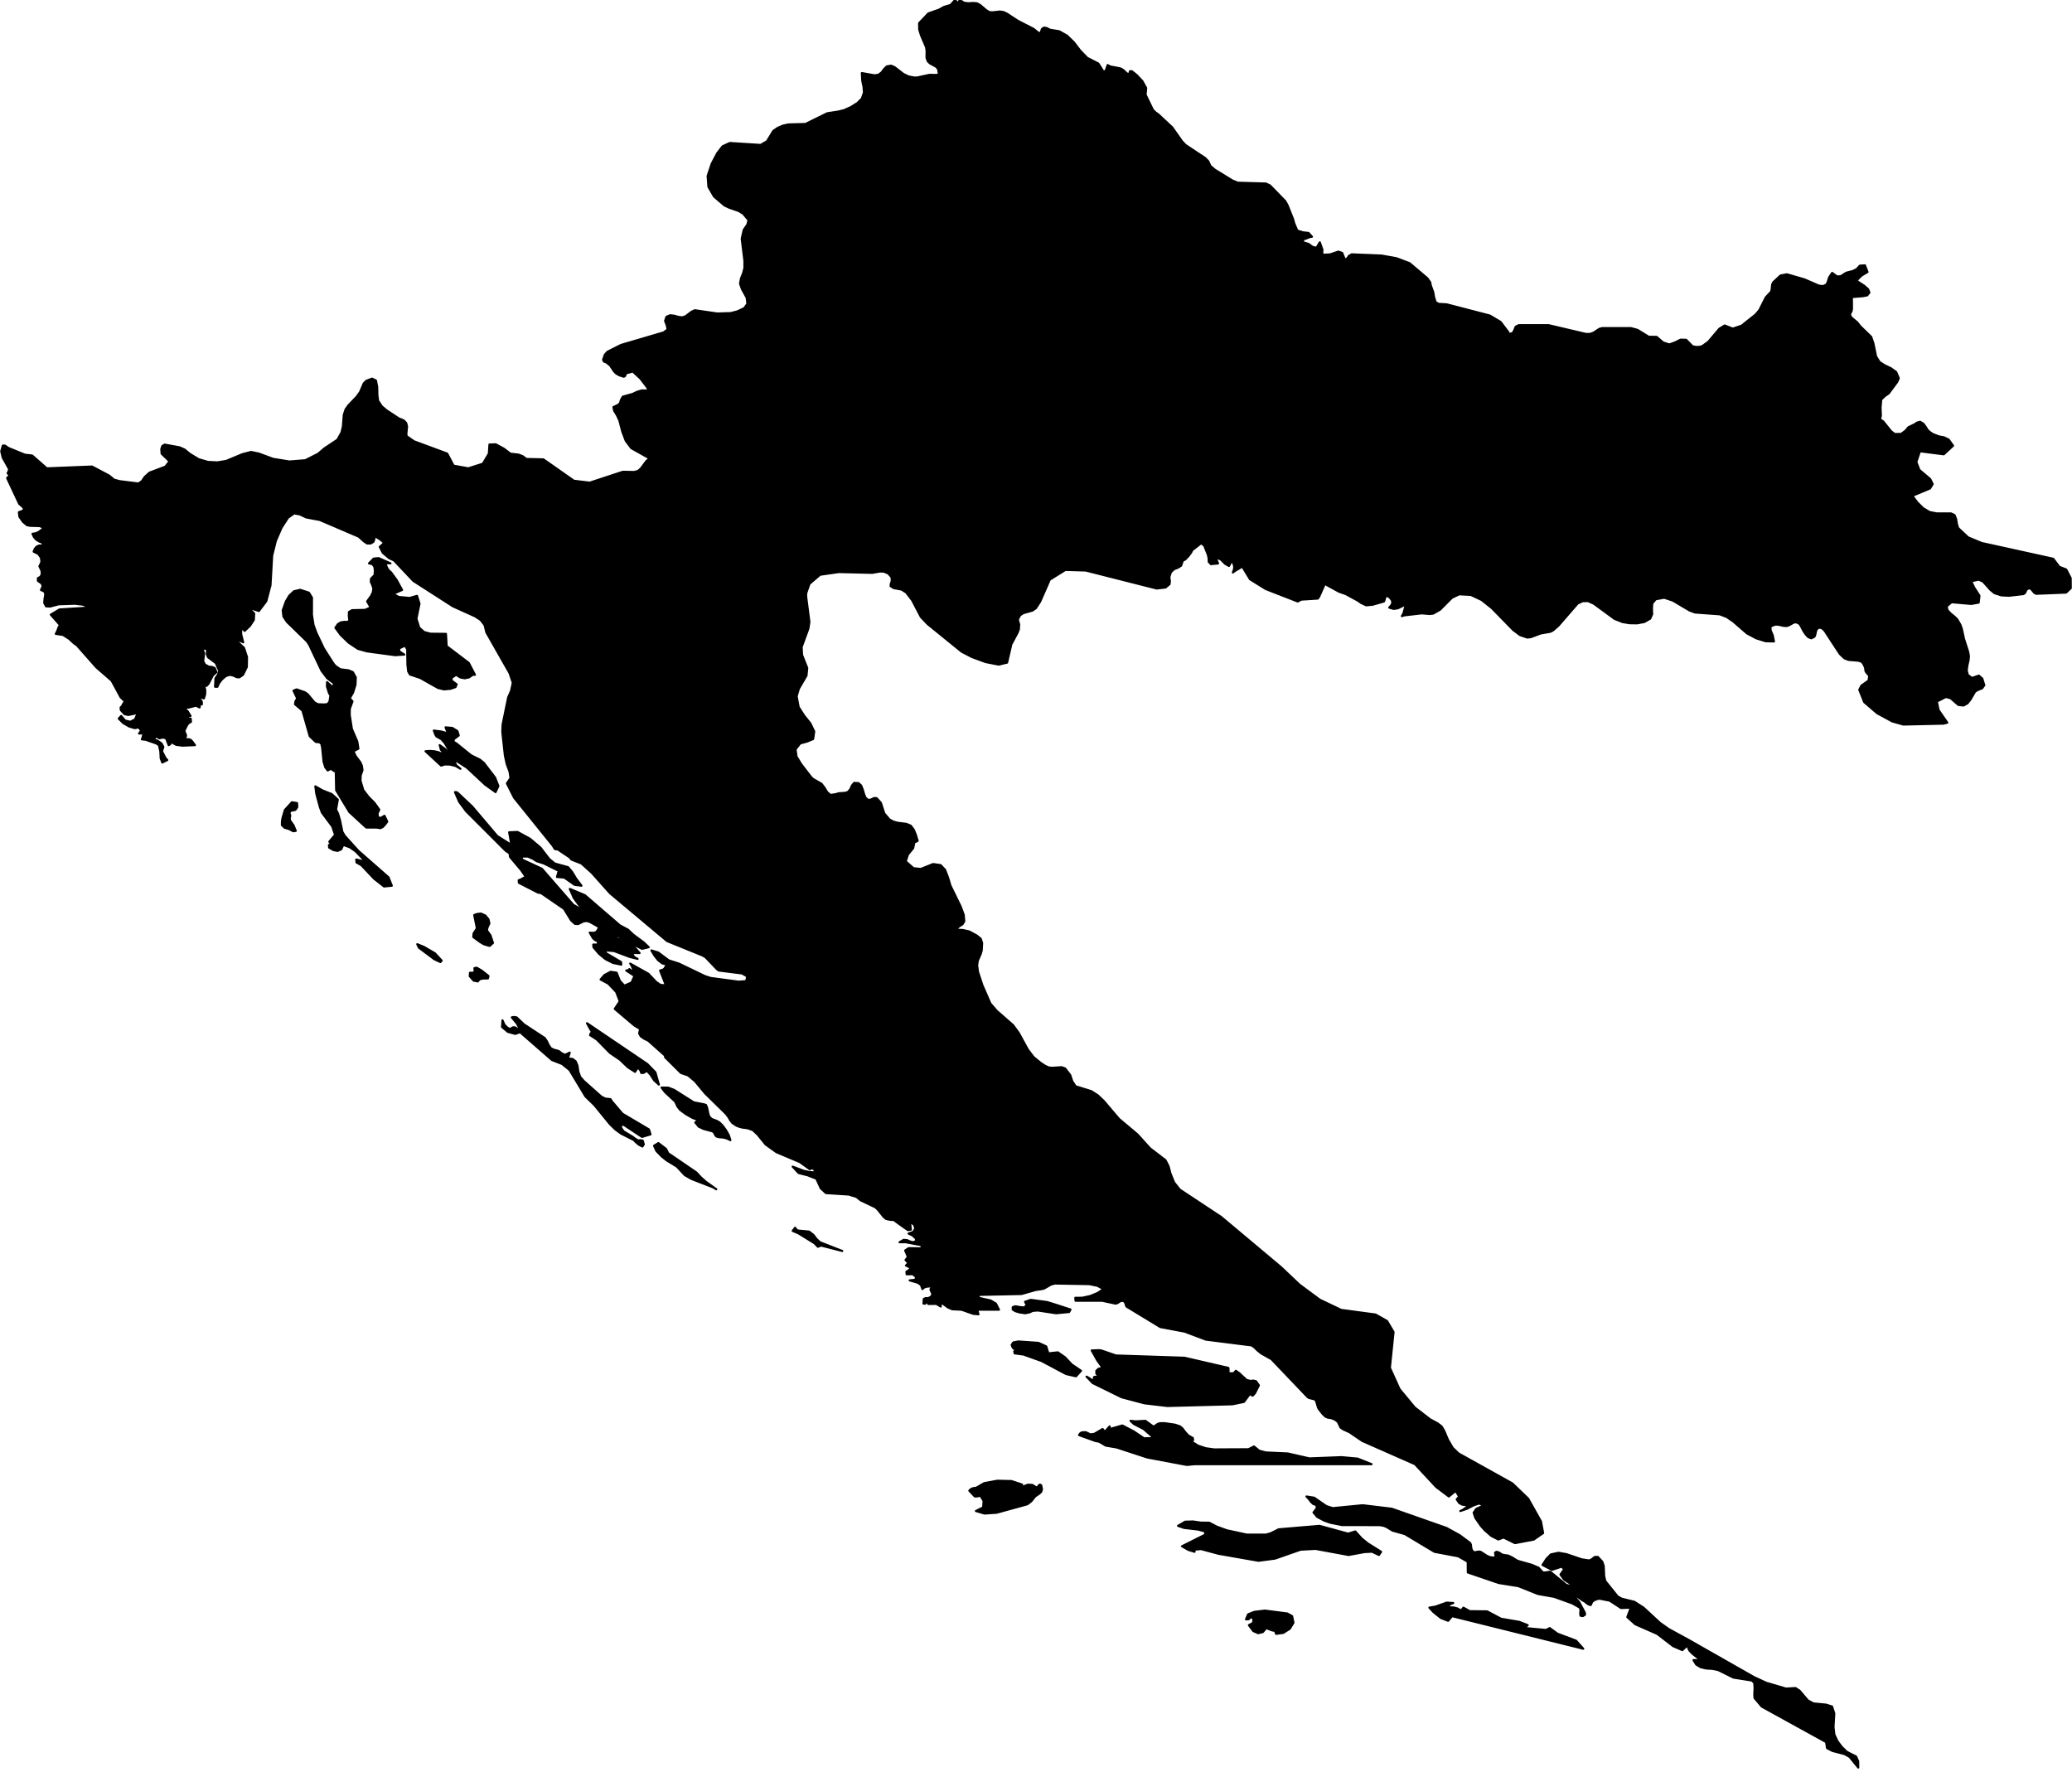
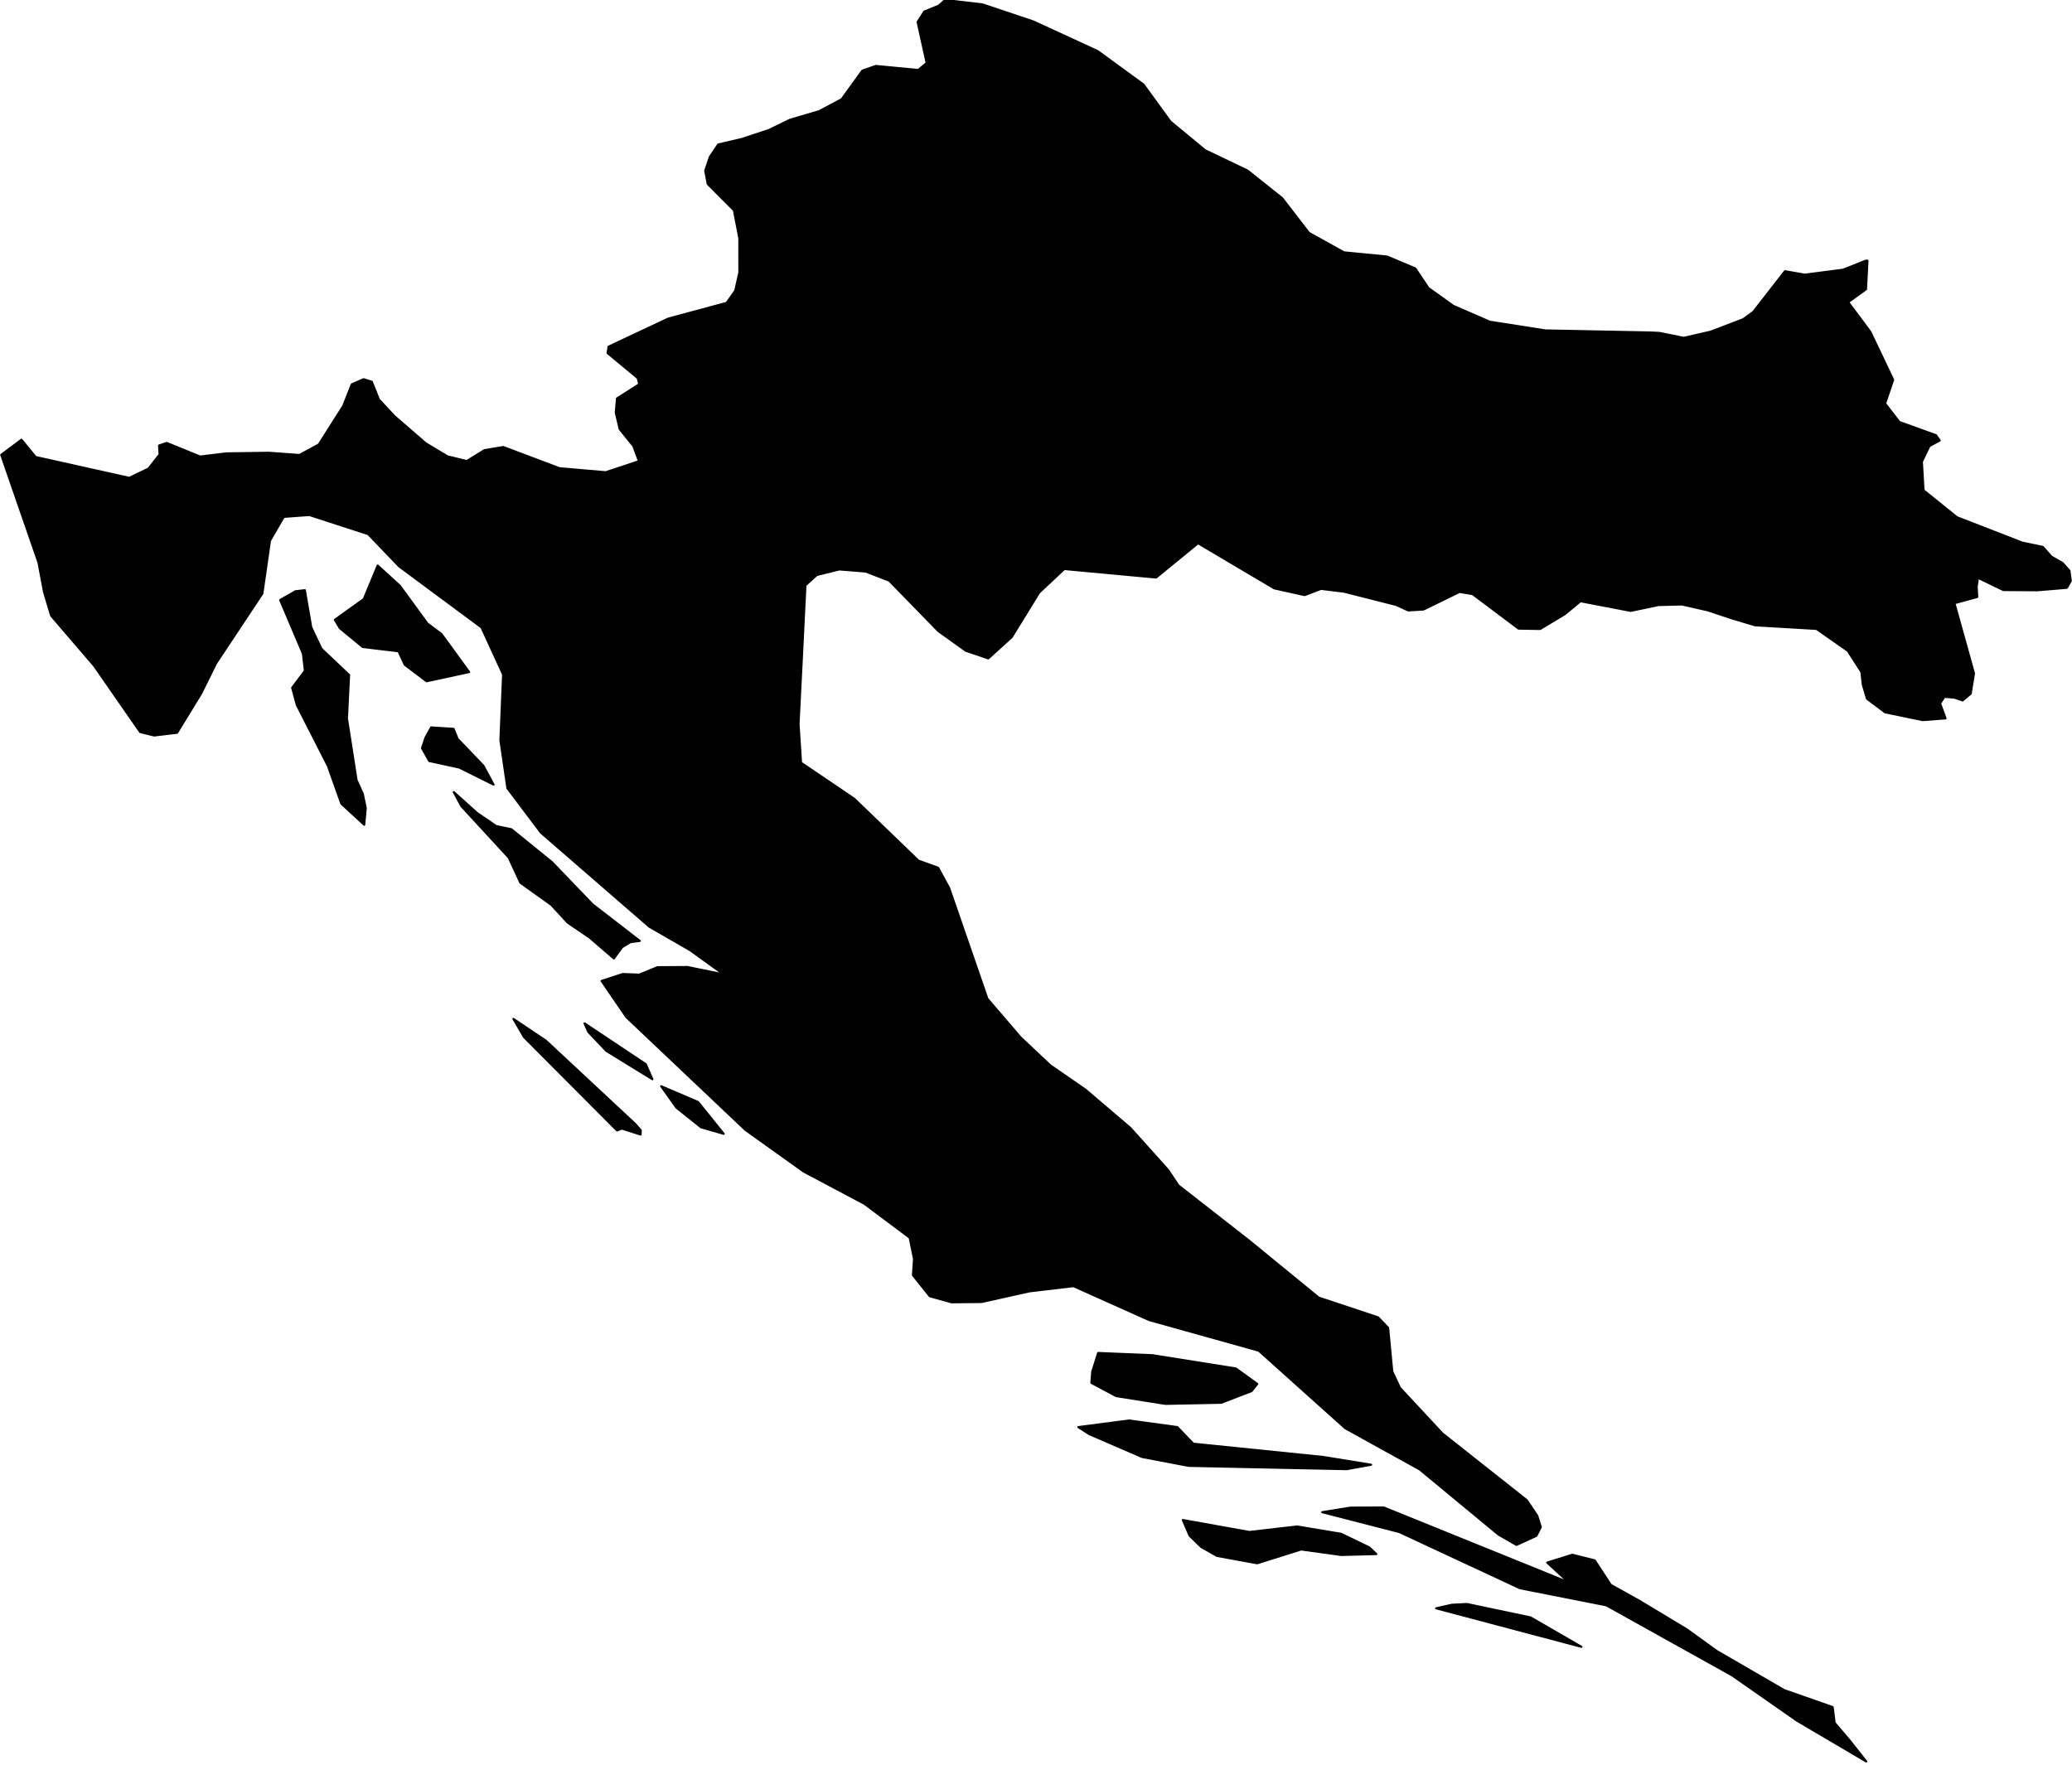
- <svg xmlns="http://www.w3.org/2000/svg" enable_background="new 0 0 1000 855" height="855px" pretty_print="False" style="stroke-linejoin: round; stroke:#000; fill: none;" version="1.1" viewBox="0 0 1000 855" width="1000px">
+ <svg xmlns="http://www.w3.org/2000/svg" enable_background="new 0 0 1000 852" height="852px" pretty_print="False" style="stroke-linejoin: round; stroke:#000; fill: none;" version="1.1" viewBox="0 0 1000 852" width="1000px">
  <defs>
    <style type="text/css">path { fill-rule: evenodd; }</style>
  </defs>
-   <g class="" fill="black" id="country">
-     <path d="M623.595,779.981L621.297,778.699L610.439,777.292L605.359,777.92L602.392,779.076L601.347,781.515L602.515,781.515L603.963,780.308L604.939,781.397L604.779,783.241L602.738,784.33L604.839,787.163L607.23,788.219L609.468,787.674L611.108,785.738L613.907,786.845L615.318,787.096L615.905,788.537L619.37,788.051L622.494,786.065L624.265,783.157L623.595,779.981Z M699.689,774.443L700.566,773.948L701.389,773.647L698.204,773.454L692.855,775.356L689.854,775.884L691.865,778.046L695.389,780.861L698.922,782.235L700.809,779.981L764.125,795.712L760.658,791.823L751.644,788.437L747.93,785.738L746.171,786.66L736.264,785.738L736.678,784.867L736.822,784.758L737.315,784.33L733.249,782.747L724.449,781.238L717.719,777.669L709.315,777.576L706.285,775.884L705.121,777.292L703.512,776.311L701.734,775.817L699.904,775.716L698.028,775.884L699.689,774.443Z M592.069,738.541L587.294,736.816L583.572,734.874L579.655,734.848L575.736,734.287L571.968,734.396L568.544,736.406L571.455,737.403L578.252,738.19L581.573,739.094L581.694,740.627L570.471,746.255L573.512,748.005L576.515,748.926L576.476,747.904L579.619,747.603L588.049,749.873L607.377,753.265L615.365,752.209L627.69,747.913L634.895,747.519L650.856,750.467L658.535,749.06L662.146,748.876L665.525,750.467L666.567,748.926L660.113,744.873L657.261,742.586L654.103,739.094L650.649,740.174L636.862,736.406L617.111,738.072L613.346,739.965L611.024,740.627L601.706,740.627L592.069,738.541Z M896.843,853.062L896.817,850.003L895.769,847.691L892.665,846.156L891.276,845.421L888.881,843.082L886.826,840.359L885.331,837.168L884.9,833.588L885.282,826.941L884.199,823.602L881.328,822.691L875.16,822.095L872.507,820.63L872.375,820.475L872.373,820.473L868.536,815.96L866.552,814.677L861.945,814.943L852.39,812.127L846.521,809.411L815.13,791.553L805.446,786.263L801.185,783.272L793.217,775.892L788.812,773.061L782.702,771.566L780.741,770.502L774.768,763.06L774.218,760.709L773.994,755.746L773.332,753.746L771.157,751.379L769.609,751.427L768.337,752.464L767.034,753.124L763.353,752.56L755.999,750.066L752.185,749.395L748.475,750.183L746.345,752.347L744.442,755.277L748.971,757.654L753.73,756.079L754.907,757.361L753.118,759.899L754.864,762.337L760.374,765.914L755.94,764.9L748.184,758.542L745.698,758.894L744.628,758.894L742.549,756.607L739.236,755.2L732.393,753.265L729.583,751.539L727.949,750.769L725.813,750.467L724.931,750.224L723.233,749.169L722.198,748.926L721.555,749.37L721.798,751.305L721.194,751.732L719.261,751.539L717.783,750.97L714.573,748.926L713.728,748.792L711.757,749.144L710.947,748.926L710.275,747.854L710.022,746.631L709.901,745.501L709.557,744.705L704.409,740.878L698.097,737.411L671.707,728.141L657.659,726.45L643.197,727.857L640.119,726.869L634.239,722.816L630.528,722.23L631.727,723.503L632.661,724.759L633.745,725.813L635.393,726.45L635.506,727.857L633.928,729.983L635.737,732.093L639.057,733.844L641.931,734.874L647.634,736.029L665.812,736.054L667.882,736.406L669.235,736.984L672.097,738.717L678.009,740.367L692.292,748.926L703.792,751.104L708.353,753.692L708.392,758.894L723.291,763.987L732.782,765.503L742.212,769.273L750.027,770.656L758.868,773.839L762.472,775.884L762.796,776.94L762.662,778.498L762.767,779.755L763.884,779.981L764.98,779.286L764.905,778.381L762.228,773.295L760.505,771.309L757.096,768.595L759.588,769.474L763.879,772.432L765.06,773.085L765.499,773.521L766.592,774.292L767.705,774.627L768.508,772.935L769.59,772.239L770.868,771.736L771.978,771.544L776.896,772.516L782.338,776.068L787.062,775.884L785.374,780.434L789.239,783.903L799.807,788.537L807.497,794.455L811.943,796.382L814.301,794.17L815.294,796.525L816.803,798.092L820.725,801.202L817.317,801.202L818.623,803.323L820.792,804.623L823.517,805.251L826.439,805.427L829.257,806.006L836.606,809.644L845.533,811.053L846.644,812.168L846.81,814.759L846.662,817.602L846.767,819.489L850.266,823.631L881.315,840.752L881.774,843.672L884.37,845.031L890.21,846.542L892.638,847.901L896.843,853.062Z M492.529,717.516L493.311,716.486L488.142,714.779L481.317,714.628L474.981,715.8L471.195,718.019L469.998,718.161L469.168,718.379L468.463,718.772L467.804,719.417L470.461,722.23L471.516,722.23L473.153,721.862L474.7,724.306L474.498,727.488L470.995,729.246L475.183,730.469L480.984,730.075L495.844,725.981L497.719,724.541L499.554,722.23L501.453,720.941L502.518,719.986L502.892,718.722L502.495,716.805L501.86,716.486L501.159,717.114L500.507,718.019L498.18,716.637L496.063,716.537L492.263,718.019L492.529,717.516Z M552.8,685.715L548.092,685.974L545.603,685.715L547.22,687.23L551.946,689.666L556.948,694.01L552.134,694.16L547.112,690.796L541.675,687.958L535.652,689.666L535.552,688.393L533.791,690.344L533.345,691.197L532.157,689.666L528.165,691.992L526.258,692.26L524.039,691.197L522.159,691.273L521.415,691.691L520.765,692.604L528.557,695.416L530.502,695.818L533.699,697.684L538.915,698.572L553.694,703.41L572.79,707.01L576.674,706.641L619.316,706.641L661.958,706.641L655.246,703.954L647.447,703.243L631.931,703.845L621.542,701.468L610.933,700.982L607.744,700.145L605.194,698.086L602.527,699.425L586.012,699.509L581.96,698.957L578.127,697.684L574.618,695.416L575.143,695.215L575.615,695.215L575.831,694.964L575.672,694.01L573.45,692.754L571.929,691.055L570.733,689.448L569.499,688.393L567.133,687.581L562.026,686.836L559.878,686.853L558.741,687.205L557.153,688.335L556.505,688.393L552.8,685.715Z M592.515,662.373L590.635,661.57L592.963,661.57L592.851,660.172L571.662,655.268L538.59,654.18L531.514,651.753L530.407,651.603L526.887,651.753L529.547,656.523L532.175,660.172L530.197,660.574L529.125,661.561L529.119,662.9L530.177,664.382L529.264,664.582L528.463,664.432L527.98,664.633L527.998,665.93L526.834,665.93L525.819,665.177L524.385,664.382L527.372,667.495L541.341,674.349L552.341,677.262L563.396,678.567L594.827,677.739L600.363,676.584L603.166,672.817L604.571,673.579L605.707,672.357L607.58,668.599L606.185,666.591L604.9,666.29L603.431,666.465L601.545,665.93L598.084,662.699L596.455,661.57L595.505,662.674L594.159,662.833L592.515,662.373Z M504.93,649.795L501.195,648.088L491.447,647.41L489.018,647.887L488.239,649.092L488.85,650.548L490.62,651.753L490.135,651.937L489.707,651.954L489.493,652.23L489.676,653.159L494.015,653.737L502.679,656.841L514.56,663.151L519.301,664.231L521.726,661.57L517.276,658.532L513.924,655L510.541,652.657L505.967,653.159L504.93,649.795Z M509.479,629.661L505.323,628.381L497.433,627.327L494.724,628.272L495.564,629.988L494.162,631.017L491.845,630.766L490.69,630.515L489.936,630.44L488.753,630.892L488.785,632.021L490.008,632.791L492.162,633.427L494.877,633.795L496.947,633.36L498.348,632.674L500.823,632.456L509.665,633.804L515.987,633.201L516.654,631.996L509.479,629.661Z M395.74,599.537L394.058,597.947L392.538,595.947L390.471,594.39L385.247,593.896L384.518,593.578L383.733,592.524L382.561,594.047L385.347,595.235L393.093,600.014L394.742,601.712L396.274,601.118L406.516,603.754L395.74,599.537Z M340.63,570.314L338.263,568.204L336.07,565.844L322.466,556.554L321.443,554.478L317.755,551.666L315.654,552.963L316.792,555.483L319.45,558.195L321.856,560.095L326.687,563.032L330.471,567.125L333.846,569.033L344.163,573.042L345.709,573.954L340.63,570.314Z M351.76,547.899L350.33,545.388L348.701,543.17L347.239,541.714L345.883,540.935L343.526,540.056L342.427,539.026L341.971,537.905L341.232,534.456L340.716,533.275L339.768,532.966L334.837,532.011L325.307,525.984L322.495,524.912L319.261,524.862L320.943,527.072L325.85,531.643L326.981,534.054L328.261,535.686L331.106,537.746L334.305,539.554L336.621,540.433L336.267,541.236L335.556,541.714L337.183,543.723L339.545,544.853L343.984,546.041L344.684,546.728L345.099,547.665L345.755,548.502L347.135,548.854L348.606,548.946L349.937,549.197L351.212,549.624L352.504,550.277L351.76,547.899Z M312.408,513.508L283.291,493.812L285.042,497.011L285.815,498.159L285.252,498.569L285.105,498.636L285.063,498.812L284.759,499.566L288.031,501.676L294.395,508.158L299.201,511.423L303.014,515.066L306.477,517.301L307.994,515.032L308.452,515.819L308.821,516.338L309.193,516.899L309.469,517.829L310.518,517.829L312.235,516.791L313.887,518.608L315.723,521.421L317.998,523.455L316.319,517.527L312.408,513.508Z M244.975,496.057L243.508,494.641L242.508,492.422L242.298,495.646L245.072,497.983L248.688,498.971L250.841,498.217L249.818,496.651L248.657,495.847L247.495,495.805L246.258,496.626L244.975,496.057Z M271.235,508.417L269.66,507.245L267.295,506.592L265.852,505.897L264.768,504.264L263.86,502.388L262.902,500.973L252.882,494.382L249.328,490.998L248.702,490.914L247.95,490.814L247.011,490.998L249.489,493.996L250.45,495.847L251.002,498.159L266.373,511.583L271.258,513.492L274.862,516.372L282.522,529.106L286.921,533.401L294.32,542.475L297.013,545.12L299.725,547.087L306.05,550.277L306.568,550.946L308.279,552.419L310.031,553.34L310.729,552.311L310.211,550.511L309.227,550.277L307.937,550.394L306.537,549.573L305.482,548.745L301.016,546.041L300.224,545.028L299.709,544.032L298.913,543.346L300.945,542.793L309.857,548.695L313.965,547.464L313.21,545.079L300.391,537.495L295.272,531.492L294.659,530.471L292.155,530.203L290.237,529.265L281.735,521.697L279.985,519.654L279.112,517.126L278.714,514.312L277.89,512.278L276.397,511.097L274.016,510.795L274.346,510.025L274.971,507.999L272.758,509.062L271.235,508.417Z M231.518,472.586L233.094,472.267L235.515,472.2L235.762,471.044L232.489,468.447L230.072,467.022L228.971,467.24L229.082,468.782L228.538,469.461L226.829,469.469L226.7,471.128L228.618,473.281L230.575,473.658L231.518,472.586Z M213.168,463.604L209.9,460.084L204.583,456.984L201.377,455.685L202.142,457.344L209.636,462.95L212.543,464.308L213.168,463.604Z M237.923,455.082L236.723,451.419L235.255,449.391L235.008,448.645L235.41,447.337L236.199,445.669L235.752,443.658L234.186,441.805L232.11,440.891L230.226,441.109L229.472,441.361L228.872,441.629L230.144,448.041L228.558,450.506L228.405,452.207L231.619,454.579L233.562,455.735L236.304,456.515L237.923,455.082Z M142.754,400.99L141.662,398.338L140.396,396.543L139.955,395.938L139.823,394.831L140.102,393.706L139.753,392.632L139.783,391.877L140.119,391.575L140.348,391.306L142.558,390.853L143.461,389.594L143.389,387.58L140.886,387.177L137.488,390.903L136.318,394.864L136.081,396.392L136.041,398.204L137.34,399.479L139.487,400.1L141.557,401.191L142.754,400.99Z M239.956,403.465L227.901,389.242L220.88,382.62L220.336,382.309L219.578,382.292L221.606,386.976L224.941,391.483L243.96,410.511L245.929,411.87L246.165,413.606L251.463,419.88L253.8,423.251L252.849,423.62L251.275,424.5L250.333,424.794L250.425,426.06L259.603,430.764L261.166,431.049L272.194,438.611L275.571,444.119L277.504,445.887L278.999,445.988L281.576,444.697L283.158,444.479L284.65,444.923L289.158,447.43L288.419,448.997L287.604,449.902L286.416,450.229L284.616,450.103L286.161,452.76L287.091,453.615L288.507,454.327L288.62,455.861L286.306,455.861L286.399,457.143L289.085,460.319L292.251,462.917L295.857,464.735L299.832,465.565L299.738,464.291L292.392,459.959L292.298,458.677L296.332,459.003L304.052,461.878L307.728,462.766L306.812,462.313L306.087,461.819L305.58,461.115L305.206,459.959L308.678,459.959L306.598,457.537L303.821,455.19L300.718,453.472L297.661,452.919L297.557,451.511L301.446,453.07L305.787,455.886L309.891,457.922L313.099,457.143L310.726,454.872L305.684,451.134L303.107,448.695L299.15,446.583L282.288,432.047L275.003,429.003L276.935,433.405L279.551,436.977L282.438,439.735L285.265,441.663L276.665,436.666L261.52,419.268L251.921,414.814L251.819,413.405L254.764,413.405L257.121,414.411L259.04,415.636L262.506,416.743L269.744,420.324L269.389,421.121L268.802,423.251L272.346,423.536L277.294,427.024L280.644,427.469L278.053,424.039L276.141,420.853L274.181,418.521L267.749,416.752L265.086,414.579L260.831,409.052L255.774,404.782L249.759,401.51L245.728,401.678L246.788,407.768L239.956,403.465Z M166.386,403.372L165.246,401.443L164.097,395.838L163.125,392.565L162.187,390.752L163.044,385.918L160.092,383.232L155.681,381.486L152.173,379.489L152.64,383.023L154.354,389.443L155.355,392.162L160.318,398.825L161.717,402.902L158.936,406.208L159.672,407.282L159.91,407.735L159.912,407.768L158.756,407.768L158.846,409.052L160.898,410.26L162.935,410.662L164.645,409.932L165.69,407.768L168.91,408.959L171.644,410.863L176.768,416.223L175.575,415.703L171.949,414.814L172.048,416.223L174.471,417.615L180.526,424.056L185.349,427.846L189.108,427.469L187.514,423.419L172.904,410.587L166.386,403.372Z M220.774,352.851L218.258,351.289L215.026,351.037L215.878,353.145L216.393,354.002L212.944,353.036L209.368,352.583L210.195,354.733L210.628,355.405L213.048,356.774L214.574,358.513L217.008,362.57L215.854,362.57L215.088,361.663L212.18,359.622L212.581,360.806L212.639,361.419L212.822,361.873L213.449,362.57L213.542,363.855L211.643,363.048L209.589,362.57L207.476,362.419L205.371,362.57L212.888,369.498L214.621,368.944L217.153,368.994L219.895,369.666L222.219,371.034L220.218,369.38L219.735,368.406L219.62,366.802L225.37,370.505L234.151,378.691L239.168,382.292L240.551,379.371L238.934,375.257L233.559,368.213L231.602,366.609L227.372,364.535L220.326,358.849L218.994,358.085L218.903,356.816L221.406,354.952L220.774,352.851Z M171.564,330.532L171.72,326.917L170.292,324.378L168.171,323.495L164.254,323.015L161.919,321.426L160.931,320.26L156.272,312.943L152.698,305.406L151.325,301.67L150.551,296.697L150.573,288.424L149.075,286.017L144.88,284.653L141.859,285.36L139.633,287.448L137.978,290.242L136.441,294.551L136.79,297.581L138.475,300.122L148.13,309.52L149.235,311.185L155.177,323.722L157.914,327.329L161.467,330.027L160.331,331.44L157.853,329.195L157.78,331.271L158.774,334.491L159.474,335.659L159.009,338.618L158.105,339.811L156.387,339.987L153.428,339.887L151.787,339.004L148.474,335.02L147.218,334.129L143.123,332.7L141.644,333.339L143.428,337.063L142.627,338.382L142.49,338.971L142.389,339.887L145.967,342.954L149.481,355.313L152.409,358.085L154.205,358.236L155.098,359.017L155.481,360.966L156.152,367.6L157.005,370.354L158.181,371.84L159.65,371.034L160.324,371.437L160.775,371.798L161.279,372.117L162.047,372.302L162.231,381.386L168.607,391.911L176.752,399.395L181.704,399.395L183.595,399.689L184.739,399.135L185.839,397.977L186.918,396.509L185.564,393.698L183.53,394.881L182.398,394.227L182.199,392.582L183.06,390.752L180.695,387.454L177.839,384.584L175.34,381.31L173.991,376.802L174.073,374.258L174.951,371.698L174.631,369.498L173.897,367.869L171.623,364.846L170.597,362.57L172.982,361.318L172.452,357.892L169.839,351.81L168.784,345.029L168.823,342.08L170.135,338.483L168.799,337.063L170.398,334.239L171.564,330.532Z M182.778,269.361L180.354,269.572L178.079,271.888L179.695,272.258L180.627,273.412L180.92,275.223L180.783,277.53L179.031,279.298L178.977,280.864L179.674,282.38L180.189,284.021L179.944,285.781L179.16,287.481L177.176,290.242L178.876,293.137L176.246,294.333L169.907,294.476L168.406,295.359L168.338,297.303L168.585,299.247L168.003,300.131L166.069,300.131L164.469,300.383L163.1,301.199L161.866,302.958L164.416,306.441L168.288,310.184L172.751,313.154L177.076,314.365L190.721,316.207L195.133,315.921L192.717,314.365L192.616,312.96L195.482,311.589L196.524,313.313L196.628,320.723L196.986,324.008L197.835,325.521L202.842,327.203L211.368,332.02L214.287,332.717L217.41,332.431L219.849,331.608L220.412,330.279L218.004,328.489L217.912,327.203L220.107,325.664L222.106,326.934L224.236,327.354L226.32,326.934L228.177,325.664L229.22,325.664L226.253,319.941L215.585,311.85L215.24,305.911L207.732,305.835L204.654,305.002L202.354,302.958L200.974,298.616L202.469,291.353L201.251,287.557L197.692,288.592L192.405,288.087L189.749,286.597L194.057,284.729L191.516,280.056L188.749,276.242L187.932,275.543L187.167,274.616L186.547,273.412L186.137,271.888L186.68,271.821L188.439,271.888L182.778,269.361Z M460.933,0L460.339,0.656L458.762,2.399L455.609,3.329L453.164,4.69L448.058,6.464L447.594,6.952L443.585,11.164L443.607,12.922L443.623,14.202L444.491,17.047L446.94,22.778L447.197,24.461L447.156,27.811L447.745,29.547L448.85,30.606L451.832,32.23L452.69,33.219L453.038,35.027L453.136,35.536L452.409,36.17L448.586,36.116L442.724,37.379L441.312,37.433L438.449,36.874L435.967,35.665L431.694,32.369L430.015,31.687L427.986,32.031L426.689,33.316L425.536,34.896L424.038,36.052L422.11,36.358L421.144,36.187L415.939,35.261L416.149,38.981L416.766,41.964L416.964,44.668L415.981,47.522L415.6,47.909L413.901,49.634L410.757,51.633L407.402,53.149L406.62,53.342L404.705,53.815L399.205,54.675L394.403,57.041L388.734,59.834L388.263,59.846L388.001,59.853L380.466,60.049L377.849,60.64L375.388,61.682L374.821,62.078L373.174,63.23L370.168,68.162L367.107,69.946L355.03,69.179L352.224,69L348.749,70.591L346.735,73.182L346.168,73.911L343.467,79.047L341.515,84.934L341.9,90.165L344.598,94.848L348.144,97.877L349.565,99.091L351.69,100.143L356.513,101.829L358.657,103.129L360.309,105.104L361.252,106.232L360.693,108.401L358.932,110.946L357.975,115.144L357.96,115.176L358.487,119.472L359.269,125.847L359.276,129.303L358.61,131.901L357.621,134.359L357.154,136.848L358.069,139.499L360.368,143.673L360.7,146.635L359.179,148.716L355.866,150.283L352.651,151.098L346.163,151.302L339.792,150.373L335.343,149.725L333.784,150.433L330.833,152.664L329.207,153.179L327.26,152.89L325.311,152.343L323.406,152.149L321.625,152.911L320.975,154.853L321.798,157.02L322.208,158.994L320.414,160.338L320.305,160.42L304.208,165.154L299.735,166.469L293.214,169.74L291.899,171.177L291.194,173.197L291.056,173.59L291.451,174.459L292.723,174.984L294.44,176.367L296.315,179.155L297.277,180.174L298.84,181.117L301.081,181.825L301.743,181.406L301.906,180.57L302.628,180.013L304.623,179.541L305.226,179.251L305.777,179.648L308.694,182.349L309.042,182.672L312.082,186.617L313.14,188.45L309.667,188.428L307.376,189.136L305.366,190.1L300.537,191.462L299.681,193.005L299.178,194.645L298.098,195.513L296.066,196.446L296.368,198.15L297.733,200.379L298.824,202.702L298.911,202.886L300.323,208.286L302.014,212.765L304.694,216.3L313.528,221.248L312.003,222.469L309.271,226.121L307.9,227.299L306.059,227.781L300.594,227.685L291.447,230.694L284.613,232.942L276.983,232.021L264.011,222.926L262.245,221.687L254.028,221.495L252.263,220.177L250.331,219.417L248.812,219.238L246.317,218.945L243.243,216.589L239.262,214.425L236.212,214.532L235.926,218.945L233.047,223.787L226.015,226.025L218.918,224.74L215.857,218.945L215.838,218.935L215.819,218.903L215.801,218.903L199.77,212.957L196.256,210.483L196.127,209.411L196.454,205.747L196.026,204.14L194.971,203.004L194.907,202.973L193.802,202.436L192.59,202.007L186.538,198.021L184.226,196.049L182.493,193.434L182.137,190.636L182.055,186.831L181.463,183.647L179.557,182.725L177.618,183.463L176.768,183.787L175.555,185.03L173.755,189.232L172.143,191.462L168.2,195.577L166.779,197.582L165.908,200.229L165.841,201.111L165.487,205.79L164.81,208.726L162.834,212.218L156.546,216.407L153.614,218.935L147.374,222.116L139.684,222.726L131.791,221.441L124.924,218.903L121.185,218.11L116.952,219.202L109.184,222.448L104.887,223.144L104.488,223.125L104.392,223.12L100.372,222.93L95.867,221.612L91.46,218.945L91.46,218.935L89.101,216.974L86.61,215.871L82.103,215.055L79.45,214.575L78.332,215.25L77.841,216.717L77.994,218.945L81.809,222.641L79.829,225.2L72.155,228.102L69.846,230.19L68.505,232.193L66.793,233.349L57.729,232.214L55.038,231.486L52.662,229.516L44.425,225.157L27.767,225.819L22.576,226.025L15.524,219.838L11.98,219.433L4.12,216.228L2.4,215.055L1.347,215.055L0.585,217.813L1.307,220.867L4.396,226.382L4.006,227.933L3.658,228.27L3.723,228.414L4.591,229.333L4.258,229.889L3.755,230.345L3.439,230.741L9.273,243.184L11.38,245.012L11.466,246.31L9.102,247.204L9.371,249.403L11.108,251.855L13.093,253.499L14.673,253.777L19.202,253.911L21.219,254.788L18.809,256.658L17.375,257.341L15.668,257.619L16.359,259.16L17.398,260.365L18.787,261.275L20.547,261.991L20.633,263.28L18.838,263.28L17.565,263.912L16.717,264.965L16.239,266.228L18.463,267.323L19.763,269.142L19.986,271.265L19.011,273.303L20.011,275.357L20.164,277.042L19.577,278.313L18.243,279.071L18.329,280.359L19.793,281.353L20.499,282.279L20.458,283.323L19.77,284.729L21.555,285.596L21.853,286.976L21.519,288.769L21.335,290.949L22.228,292.632L24.155,292.733L28.278,291.648L36.13,291.37L40.055,291.841L43.437,293.205L28.718,294.131L24.511,296.647L28.946,301.67L28.358,302.529L27.591,304.598L26.924,305.911L30.43,306.441L33.424,308.359L35.677,310.454L37.086,311.429L46.47,322.057L53.873,328.489L58.231,336.533L60.284,338.483L59.568,339.475L58.851,340.853L58.204,341.441L58.29,342.71L60.153,344.685L61.936,345.071L66.431,344.122L65.195,347.172L62.885,348.348L60.359,347.743L58.48,345.534L57.303,346.819L59.509,348.987L62.38,350.634L65.085,351.432L66.898,351.037L68.156,352.583L67.099,354.002L67.65,354.028L68.864,353.902L69.406,354.002L69.094,354.666L68.753,356.119L68.442,356.816L70.297,357.018L75.417,358.79L76.71,359.622L77.384,362.671L77.557,366.038L78.323,368.011L80.742,366.802L79.914,365.946L78.174,362.57L78.855,360.462L77.887,358.748L76.043,357.488L74.184,356.816L75.27,355.405L76.926,356.321L78.602,355.926L80.154,356.321L81.408,359.622L82.174,359.168L82.186,358.941L82.458,358.085L85.025,359.471L88.02,359.874L94.102,359.622L92.981,358.085L92.147,357.136L91.075,356.732L89.295,356.816L89.783,355.111L89.761,354.582L89.442,354.128L89.007,352.583L90.284,349.97L90.992,349.071L92.152,348.357L92.047,346.819L90.893,346.819L90.806,345.534L91.959,345.534L90.599,343.307L89.671,342.383L88.247,341.441L90.915,341.509L94.587,340.584L96.321,341.441L96.47,340.618L96.397,340.147L96.59,339.962L97.45,339.887L97.354,338.483L96.402,337.416L96.334,336.819L97.026,336.701L98.41,337.063L99.017,335.096L99.078,333.188L98.713,331.465L97.928,330.027L98.875,330.027L99.646,331.053L100.644,330.002L102.726,325.941L104.458,324.378L103.621,322.385L102.338,321.889L100.736,321.729L98.91,320.723L98.055,319.066L98.517,315.399L97.705,312.96L99.68,313.154L99.942,314.163L99.782,315.635L100.397,317.199L104.158,320.016L105.792,323.823L105.199,325.572L103.98,327.404L103.79,331.44L104.943,331.44L105.63,329.842L107.063,327.934L108.915,326.328L110.887,325.664L112.756,326.093L114.093,326.782L115.463,326.934L117.31,325.664L119.135,321.889L119.215,317.098L117.771,312.674L114.967,310.016L114.878,308.738L115.512,309.175L116.697,309.646L117.381,310.016L116.413,306.138L116.355,304.699L116.893,302.958L118.042,304.497L120.579,302.108L122.515,299.18L122.671,296.083L119.783,293.205L124.932,294.888L128.537,290.133L128.731,289.367L128.819,289.055L130.553,282.455L131.362,268.115L133.141,261.005L135.865,254.712L139.017,249.85L141.939,247.777L144.685,248.266L147.772,249.715L154.378,250.962L173.15,259.009L175.654,261.283L177.178,262.294L178.905,262.303L180.295,261.427L180.768,259.809L180.208,259.438L176.973,256.33L183.39,260.273L185.431,261.991L183.282,263.937L184.73,266.767L187.737,269.344L190.16,270.473L199.488,280.359L218.574,292.616L229.277,297.455L231.954,299.197L233.86,301.654L234.735,305.204L245.918,324.848L247.494,329.523L246.638,333.423L245.248,336.584L242.571,349.625L242.42,353.221L243.661,364.636L244.584,368.843L245.931,372.437L246.373,375.493L244.636,378.078L248.106,384.978L266.67,408.003L267.821,409.815L269.179,409.949L274.964,413.808L275.74,414.814L280.629,416.752L285.699,421.331L294.356,431.049L319.388,452.039L321.944,454.185L339.063,461.14L340.49,461.978L346.021,467.76L346.923,468.397L358.138,469.813L360.584,471.195L360.178,473.482L356.534,473.784L343.002,471.983L340.235,471.094L327.656,465.045L322.744,463.478L317.712,459.716L314.369,458.677L315.85,461.174L317.583,463.369L319.587,464.936L321.907,465.565L321.159,466.62L320.721,467.4L320.019,467.978L318.562,468.397L321.38,475.543L318.703,475.317L316.713,473.943L312.887,469.921L304.148,465.045L304.735,465.9L305.828,468.397L304.56,468.397L303.751,467.693L303.684,467.726L303.518,468.095L302.245,468.397L306.227,470.994L304.794,474.178L301.294,475.694L299.166,473.373L297.608,469.436L294.71,469L291.711,470.575L289.857,472.728L293.587,474.73L297.38,478.71L299.107,483.258L296.686,486.911L306.157,494.934L308.957,496.626L308.448,498.703L309.245,500.169L310.872,501.283L312.848,502.254L321.027,509.523L320.952,510.193L328.624,517.829L332.122,519.035L335.464,521.848L340.3,527.675L350.308,537.495L351.609,539.202L352.407,540.634L353.415,541.94L355.377,543.245L356.701,543.773L358.223,544.183L360.845,544.518L363.371,545.43L365.689,547.615L369.481,552.311L369.787,552.528L374.664,556.035L386.024,560.848L390.859,564.313L391.014,564.17L391.372,563.961L392.059,563.911L393.084,564.313L393.2,565.844L390.501,565.61L387.775,565.016L382.555,563.032L385.427,566.129L389.836,567.234L393.98,568.857L396.114,573.502L398.61,575.804L409.654,576.515L413.334,577.645L415.381,579.302L422.524,582.691L423.765,583.921L426.35,587.168L427.492,588.189L428.54,588.507L430.123,588.775L431.296,588.742L433.789,590.599L438.173,593.679L439.607,593.445L439.187,589.578L441.261,591.202L441.731,593.009L440.756,594.541L438.466,595.336L440.315,596.189L441.917,597.604L442.284,598.951L440.53,599.537L439.215,599.16L437.768,598.507L436.085,598.382L434.139,599.537L436.959,599.511L444.705,600.942L444.822,602.474L438.562,602.373L436.849,603.503L438.163,606.566L437.034,608.097L438.387,609.503L437.24,610.783L437.966,611.059L439.753,612.172L439.014,612.641L438.22,613.294L437.463,613.712L437.56,614.984L440.521,614.976L442.113,616.256L441.831,617.637L439.031,617.93L442.995,619.101L444.457,620.122L445.165,622.13L446.06,621.352L447.032,621.026L449.792,620.741L449.054,622.306L449.468,623.385L450.014,624.364L449.545,625.645L448.034,626.532L446.703,626.498L445.832,626.883L445.702,629.159L446.534,629.176L446.706,628.707L446.646,628.105L446.757,627.754L448.096,629.335L451.886,629.285L454.033,630.565L453.925,629.159L454.977,629.159L457.556,631.017L459.533,631.871L464.077,632.097L469.727,634.08L472.237,634.314L471.678,632.097L482.145,632.097L480.642,629.134L478.118,627.636L472.398,626.348L472.289,624.942L492.992,624.515L499.9,622.565L502.966,622.13L504.128,621.762L507.159,619.996L509.124,619.453L525.658,619.745L529.624,620.54L532.573,622.13L529.746,624.021L526.179,625.477L522.355,626.314L518.966,626.348L519.076,627.754L531.854,627.754L538.402,629.159L539.256,628.933L540.718,627.979L541.738,627.754L542.685,628.172L543.186,629.084L543.414,630.038L543.691,630.565L559.956,640.456L571.71,642.665L581.991,646.532L604.031,649.318L605.454,650.297L606.796,651.653L608.663,653.159L613.642,655.971L631.179,674.349L631.931,674.734L634.136,675.27L634.914,675.63L635.255,676.408L636.041,679.086L636.43,679.957L638.394,682.451L639.657,683.664L640.821,684.167L642.563,684.443L644.34,685.163L645.705,686.251L646.979,688.962L648.315,689.866L651.266,691.197L657.463,695.416L682.908,706.641L693.123,717.625L699.248,722.23L702.694,719.417L702.99,720.304L704.204,722.23L703.044,723.645L704.242,725.378L705.738,726.182L707.423,726.416L709.092,726.45L705.947,728.719L704.783,729.246L708.065,728.141L711.058,726.559L713.757,725.629L716.213,726.45L712.472,728.217L711.209,730.067L712.056,732.588L714.705,736.406L716.632,738.558L719.775,741.288L723.137,742.988L725.641,742.025L731.057,744.697L731.158,744.747L731.162,744.749L740.206,743.035L744.758,739.887L743.7,734.186L743.682,734.176L743.661,734.138L743.643,734.133L737.515,723.244L731.88,717.826L729.907,715.928L705.51,702.344L703.929,701.464L701.095,698.732L698.794,694.772L697.019,690.562L695.711,688.378L693.795,686.927L690.182,684.981L682.773,679.263L675.44,670.403L670.793,660.142L672.568,642.855L669.421,637.542L663.887,634.417L647.244,632.17L636.942,627.254L632.912,624.27L627.156,620.007L618.204,611.531L589.363,587.343L569.406,574.137L566.692,570.731L564.901,566.362L564.009,562.903L562.487,559.91L555.029,554.208L548.964,547.489L540.051,540L534.738,533.749L532.697,531.346L529.851,528.635L526.709,526.615L519.089,524.254L517.511,521.83L516.499,518.799L514.059,515.652L512.311,515.046L507.917,515.333L506.082,515.173L504.351,514.344L502.338,513.047L498.853,510.186L496.078,506.559L491.677,498.508L488.928,494.754L481.028,487.829L477.983,484.297L474.119,475.446L472.003,469.009L471.6,465.88L471.914,463.635L473.367,460.304L473.826,458.58L474.01,455.131L473.961,454.981L473.341,453.077L471.398,451.502L467.725,449.512L464.592,448.82L462.698,448.756L462.119,449.405L462.081,447.798L463.133,446.936L464.502,446.116L465.402,444.647L465.118,441.474L463.674,437.567L458.717,427.42L457.509,423.384L456.106,419.763L453.973,417.515L450.349,416.993L444.384,419.379L440.859,418.996L437.127,415.736L438.198,412.434L440.749,409.302L441.289,406.586L442.637,405.957L442.884,405.765L442.057,402.995L441.017,400.417L439.538,398.477L437.391,397.603L433.229,397.092L431.069,396.484L429.279,395.483L426.802,392.605L425.129,387.468L423.139,385.23L421.856,385.123L420.513,385.816L419.107,386.146L417.725,384.984L417.01,383.194L416.39,381.051L415.612,379.121L414.369,377.948L412.248,377.831L411.16,379.121L410.389,380.891L409.234,382.213L407.818,382.639L404.814,382.842L403.226,383.311L400.772,383.641L399.201,382.277L397.94,380.187L396.502,378.29L392.339,375.901L391.315,374.846L386.584,368.693L384.425,365.11L383.951,361.654L386.193,358.806L389.592,357.867L392.449,356.673L392.971,353.024L391.081,349.098L388.093,345.384L385.454,341.233L384.481,336.046L384.916,334.557L385.544,332.406L389.24,326.064L389.604,322.412L387.117,316.145L386.89,312.289L390.158,303.368L390.641,300.152L389.067,287.871L389.101,286.278L390.668,281.766L392.283,280.385L395.795,277.382L404.798,276.088L420.945,276.473L424.758,275.821L426.609,275.895L428.696,276.772L430.32,278.612L430.375,280.429L429.868,281.948L429.838,282.899L431.375,283.851L435.119,284.535L437.336,285.946L440.206,289.667L444.428,297.747L447.638,301.135L464.112,314.511L469.074,317.096L475.698,319.531L482.017,320.759L486.052,319.787L486.728,316.879L486.729,316.876L488.101,310.965L491.087,305.388L491.737,303.71L491.891,301.285L491.435,299.938L491.307,298.773L492.408,296.86L493.899,295.909L498.226,294.701L499.944,293.547L501.989,290.394L506.652,279.756L514.192,275.051L523.997,275.339L558.267,284.033L562.509,283.541L564.482,281.916L564.619,280.408L564.349,278.612L565.103,276.141L566.672,274.687L568.493,273.981L570.065,272.986L570.814,270.676L572.11,269.938L573.727,268.227L574.959,266.505L575.385,265.552L579.715,262.161L581.205,263.349L582.923,267.703L583.302,269.339L583.346,271.125L584.415,272.27L587.869,271.938L587.297,270.505L586.486,269.115L589.039,269.895L591.275,272.099L593.139,273.158L594.537,270.516L595.296,272.109L595.659,273.329L595.59,274.591L595.019,276.312L595.984,275.564L598.523,274.077L599.489,273.35L603.279,279.563L610.863,284.279L615.426,286.058L626.305,290.297L628.04,289.389L636.024,288.886L636.66,287.956L639.38,281.819L646.243,285.572L649.49,286.706L655.294,289.859L656.942,291.014L659.372,292.147L662.447,291.858L667.921,290.297L668.21,289.603L668.536,288.32L669.232,287.507L670.619,288.245L671.711,289.624L672.003,290.8L671.578,291.944L670.471,293.248L672.649,293.878L674.642,293.568L678.507,291.719L677.325,296.027L676.569,297.363L677.79,296.978L686.17,296.005L689.891,296.337L691.718,296.123L695.038,294.22L700.76,288.48L704.256,286.823L709.87,287.112L715.098,289.581L719.962,293.461L730.34,304.073L733.6,306.51L737.101,307.695L738.758,307.525L743.583,305.719L748.131,304.939L749.517,304.255L752.106,301.99L761.406,291.281L763.831,290.137L766.458,290.116L769.251,291.377L779.213,298.688L783.075,300.216L786.4,300.782L788.4,300.817L788.402,300.817L790.08,300.846L793.61,300.184L796.428,298.581L797.385,296.411L797.275,293.803L797.429,291.227L799.096,289.218L803.172,288.459L807.354,289.859L815.443,294.648L818.037,295.61L830.01,296.486L833.348,297.769L836.447,299.885L840.566,303.452L840.568,303.454L843.172,305.708L845.938,307.181L847.546,308.037L852.101,309.469L856.171,309.586L855.594,306.681L854.547,304.159L854.485,302.738L854.467,302.321L856.86,301.423L858.225,301.498L860.995,302.086L862.358,302.129L863.455,301.744L865.693,300.494L866.792,300.323L868.109,300.825L868.944,301.765L870.339,304.469L871.449,306.136L872.741,307.503L874.168,308.059L875.685,307.311L876.117,306.317L876.351,305.067L876.712,303.86L877.527,303.058L878.667,302.951L879.708,303.486L880.63,304.426L887.942,315.611L890.157,317.726L892.213,318.484L896.954,318.879L898.157,319.264L898.888,319.83L899.438,320.695L900.042,321.952L900.169,322.39L900.27,323.49L900.431,324.099L900.85,324.686L901.798,325.701L902.125,326.416L901.806,328.455L898.368,330.879L897.333,332.897L899.69,338.832L905.993,344.242L910.313,346.577L910.316,346.579L913.26,348.169L918.615,349.685L932.979,349.361L938.04,349.247L939.827,348.767L935.64,342.738L934.767,338.586L939.112,336.366L941.455,336.996L945.155,340.23L947.639,340.497L949.562,339.429L950.951,337.679L953.237,333.772L954.76,332.907L956.628,332.181L957.691,330.687L956.717,327.537L955.046,326.064L951.701,327.206L949.735,325.743L949.19,323.64L949.513,321.119L950.082,318.634L950.267,316.69L949.873,314.522L947.911,308.422L946.821,303.454L946.112,301.455L944.583,298.88L943.204,297.534L941.396,296.08L939.906,294.477L939.509,292.638L941.883,290.65L951.398,291.473L954.976,290.821L955.343,287.486L952.801,283.573L951.35,280.526L954.986,279.756L957.075,280.697L960.615,284.664L962.576,286.267L965.915,287.336L969.537,287.529L976.513,286.727L977.299,286.203L977.717,285.273L978.258,284.364L979.432,283.894L980.251,284.268L981.779,286.075L982.645,286.577L997.145,286L997.647,285.527L999.415,283.862L999.372,279.007L997.201,274.837L993.84,273.532L990.951,269.671L956.391,262.054L949.857,259.347L945.069,254.843L944.455,252.927L944.096,250.573L943.338,248.604L941.591,247.769L934.652,247.769L931.251,247.105L928.158,245.264L925.401,242.545L922.943,239.291L931.478,235.726L932.76,233.628L931.56,231.197L928.023,228.204L926.333,226.774L924.865,222.951L926.61,217.799L928.023,217.978L938.11,219.256L942.604,215.111L940.448,212.122L938.195,211.061L935.72,210.601L932.781,209.454L930.978,208.19L930.145,207.268L929.524,206.197L928.328,204.547L926.706,203.55L925.25,203.947L923.891,204.836L921.08,206.176L919.559,207.933L917.525,209.411L914.419,209.454L912.659,208.083L908.87,203.379L907.353,202.372L907.761,200.593L907.609,196.703L907.941,192.802L909.809,191.044L911.54,189.865L915.643,184.323L916.413,182.532L915.165,179.562L912.544,177.697L909.548,176.271L907.092,174.684L905.439,172.014L904.16,165.719L903.087,162.576L897.73,157.374L896.368,155.593L893.589,153.308L892.847,152.031L893.059,151.141L893.584,150.261L893.819,149.049L893.779,143.384L899.078,142.944L901.156,142.547L902.243,141.184L901.591,139.574L899.665,137.879L895.996,135.518L897.379,133.983L898.594,132.888L901.32,131.268L900.067,128.048L897.604,128.209L896.095,129.872L894.307,130.774L891.025,131.633L888.323,133.339L887.338,133.369L886.56,133.393L884.236,131.697L882.759,133.897L882.189,135.797L881.578,137.246L879.905,138.093L877.838,137.857L870.939,134.852L862.408,132.373L859.324,132.953L855.827,136.205L855.299,137.256L855.026,139.757L854.692,141.034L854.454,141.087L852.198,143.523L849.088,149.703L847.27,151.828L840.51,157.191L836.268,158.607L832.364,157.073L829.769,158.672L824.506,164.914L821.51,167.081L820.304,167.37L819.168,167.467L818.014,167.37L816.88,167.102L816.826,167.081L813.752,163.97L811.059,163.928L808.455,165.257L805.645,166.233L802.681,165.29L799.539,162.576L795.719,162.533L790.267,159.187L787.068,158.328L773.261,158.328L771.823,158.736L769.088,160.56L767.32,161.16L765.378,161.16L747.361,156.923L735.76,156.923L733,156.923L731.505,157.674L730.85,159.305L730.027,160.796L728.047,161.16L727.954,160.302L724.209,155.368L719.066,152.3L698.146,146.86L694.33,146.646L692.893,145.862L692.461,144.472L692.122,143.384L691.725,141.001L690.59,137.911L690.253,136.226L688.85,134.251L680.284,127.006L673.907,124.602L666.692,123.325L652.347,122.745L650.993,123.518L650.584,124.205L649.998,124.849L649.149,125.461L647.768,122.079L645.944,121.424L642.055,122.745L638.729,122.96L638.139,122.348L638.242,120.501L636.968,116.948L635.39,119.567L633.591,119.202L631.809,117.929L631.488,117.699L628.964,116.948L628.843,115.531L629.965,115.284L631.974,114.457L633.203,114.242L631.541,112.428L628.776,112.106L626.088,111.257L624.633,107.789L624.056,105.695L621.394,99.037L620.31,97.082L612.967,89.531L610.999,88.575L597.377,88.167L594.778,87.114L586.252,81.861L584.143,80.046L583.124,77.8L581.608,76.242L572.172,69.989L570.426,68.141L565.75,61.478L558.959,55.148L557.673,54.245L556.429,53.02L554.424,48.881L552.898,45.732L553.179,42.475L551.288,39.089L550.179,37.919L548.54,36.191L546.244,34.358L545.362,34.348L545.078,35.299L544.687,35.993L543.51,35.143L542.717,34.337L541.955,33.703L541.172,33.219L540.405,32.939L535.822,32.068L534.574,31.396L533.576,34.358L532.435,34.358L530.089,30.665L524.767,27.95L521.33,24.424L518.306,20.456L514.999,17.23L511.212,15.09L506.711,14.342L505.14,13.514L503.812,13.32L502.834,14.03L502.261,15.885L501.242,15.885L498.855,13.955L491.318,10.083L490.296,9.422L486.026,6.626L484.32,5.819L482.537,5.561L478.944,5.959L477.482,5.819L476.012,4.948L472.988,2.377L471.436,1.56L469.526,1.431L467.415,1.581L465.271,1.334L463.229,0L462.32,1.56L462.239,1.469L460.933,0Z " />
+   <g class="" fill="#000" id="country">
+     <path d="M738.68,780.763L707.988,774.283L700.751,774.646L693.104,776.352L763.258,794.967L738.68,780.763Z M570.853,733.743L574.126,741.318L579.706,746.736L587.326,751.064L606.769,754.625L627.972,747.957L647.345,750.62L664.259,750.176L660.836,746.958L647.256,740.401L625.978,736.86L602.973,739.513L570.853,733.743Z M900.698,850.296L892.826,840.32L885.455,831.66L884.499,824.053L868.612,818.476L861.077,815.84L828.566,796.986L814.058,786.506L791.349,772.83L777.401,765.049L769.663,753.233L758.859,750.499L746.726,754.292L757.133,763.888L667.833,727.691L651.852,727.752L638.151,729.96L675.374,739.553L733.596,766.684L775.231,774.899L835.861,808.679L867.324,830.64L900.698,850.296Z M661.737,707.057L638.688,703.316L575.914,696.903L568.212,688.888L544.943,685.692L520.405,688.888L525.697,692.275L551.19,703.316L573.671,707.602L649.944,709.195L661.737,707.057Z M589.39,677.142L604.049,671.507L606.794,668.059L596.461,660.589L556.161,654.178L529.994,653.109L527.146,662.121L526.718,667.525L538.708,673.936L562.447,677.677L589.39,677.142Z M336.918,531.967L319.093,524.343L326.424,534.66L338.305,544.158L349.271,547.314L336.918,531.967Z M311.675,513.693L282.114,493.993L283.908,498.088L292.623,507.288L314.871,520.975L311.675,513.693Z M306.598,542.595L263.449,502.355L247.805,491.864L252.906,500.631L297.809,545.711L300.12,544.773L309.167,547.677L309.249,545.62L306.598,542.595Z M300.27,457.189L304.354,454.746L308.794,454.201L285.924,436.512L266.343,416.139L246.794,400.286L239.443,398.749L230.241,392.452L219.015,382.373L222.647,389.127L245.515,413.967L251.172,426.15L266.092,436.805L273.931,445.347L284.546,452.556L296.276,462.68L300.27,457.189Z M233.279,369.621L220.876,356.683L218.905,351.826L208.068,351.138L205.36,356.066L203.672,361.155L207.144,367.356L221.656,370.512L238.211,378.753L233.279,369.621Z M176.522,390.097L175.091,383.202L172.09,376.579L167.441,346.776L168.476,325.83L155.121,313.171L150.232,302.856L147.122,284.903L142.6,285.41L135.216,289.638L146.195,315.512L147.14,323.815L141,332.007L143.25,340.309L158.267,369.753L164.745,387.974L175.78,398.133L176.522,390.097Z M226.421,324.412L213.065,306.068L206.271,300.971L192.921,282.702L182.273,272.996L175.565,289.182L161.605,299.187L164.004,303.221L175.024,312.31L192.309,314.377L195.371,320.908L205.876,328.858L226.421,324.412Z M456.165,0L453.032,2.765L446.086,5.58L442.856,10.609L447.237,30.395L443.166,33.791L422.699,31.833L416.176,34.107L406.219,47.882L395.361,53.672L381.283,57.801L371.042,62.785L357.925,67.117L346.657,69.726L342.592,75.738L340.348,82.402L341.564,88.821L354.202,101.493L356.823,115.008L356.833,131.532L354.833,140.347L350.679,146.209L322.506,153.8L293.698,167.34L293.24,170.442L307.759,182.483L308.528,185.483L297.779,192.325L297.19,199.186L299.07,207.123L305.664,215.293L308.374,222.627L292.338,227.96L269.971,226.01L242.912,215.79L233.809,217.294L225.26,222.566L215.98,220.301L205.488,214.002L190.357,200.893L182.879,192.853L179.432,184.283L175.474,183.042L169.774,185.533L165.658,195.954L153.848,214.571L144.514,219.631L129.77,218.554L109.238,218.858L96.57,220.382L80.461,213.809L76.757,215.069L77.02,219.387L71.667,226.213L62.36,230.671L17.205,220.606L10.353,212.255L0.587,219.559L18.59,271.617L21.247,285.734L24.685,297.2L45.457,321.414L67.636,353.364L74.368,355.034L85.465,353.729L97.07,334.751L104.302,320.148L126.626,286.515L130.295,260.994L136.949,249.506L149.291,248.602L177.711,257.838L192.602,273.382L232.362,302.846L242.807,325.587L241.508,357.331L244.876,380.462L261.046,401.923L313.362,447.316L333.161,458.734L349.27,470.371L331.787,466.798L317.269,466.889L308.537,470.482L300.58,470.179L290.332,473.51L302.312,491.006L359.726,545.398L387.865,565.532L417.165,581.087L439.037,597.458L441.121,607.709L440.605,615.561L448.717,625.712L459.265,628.655L473.777,628.494L496.923,623.343L518.069,620.843L554.598,637.213L607.518,652L649.238,689.432L685.169,709.306L723.287,740.834L731.894,745.767L741.514,741.349L743.623,737.152L741.911,731.675L736.889,724.201L696.119,691.953L675.629,669.924L671.94,662.031L669.953,640.993L665.133,635.943L636.429,626.377L603.014,599.03L568.719,572.236L563.723,564.756L545.539,544.491L523.89,526.027L506.862,514.248L492.624,500.842L476.548,482.117L466.772,453.828L458.079,428.655L452.754,418.877L443.252,415.442L412.267,385.568L386.606,368.195L385.398,349.428L386.974,318.095L388.726,282.51L394.222,277.561L405.074,274.873L417.816,275.897L429.173,280.299L452.908,304.67L466.133,314.134L476.971,317.821L488.282,307.548L501.523,286.028L513.651,274.67L557.968,278.788L578.211,262.232L614.969,284L629.659,287.265L637.53,284.254L648.71,285.623L673.776,291.99L679.671,294.676L687.016,294.22L704.42,285.724L710.703,286.779L732.896,303.444L743.337,303.626L755.264,296.44L762.779,290.226L787.023,294.879L800.434,292.071L811.739,291.787L824.283,294.636L835.845,298.488L847.035,301.843L876.685,303.586L891.779,314.154L898.352,324.372L899.055,330.6L901.058,337.302L909.798,343.862L927.91,347.606L938.983,346.776L936.345,339.56L938.431,336.371L943.213,336.755L947.226,338.112L951.106,334.842L952.694,325.091L943.254,291.179L954.27,288.168L953.99,283.23L954.627,278.92L966.855,284.832L983.279,284.933L997.549,283.747L999.413,280.41L998.786,275.542L995.441,271.779L990.066,268.705L985.907,263.998L976.009,261.938L944.484,249.688L928.344,236.673L927.555,222.881L931.184,215.313L936.16,212.651L934.373,210.101L916.674,203.698L909.801,194.785L913.694,183.337L902.652,160.158L891.981,145.853L900.582,139.644L901.031,130.87L901.287,125.841L900.432,125.841L889.511,130.198L871.007,132.591L861.464,130.901L846.193,150.533L841.288,154.105L825.611,160.108L812.569,163.088L800.952,160.708L796.441,160.494L745.79,159.497L719.015,155.295L701.386,147.623L689.392,139.054L683.079,129.588L669.482,123.846L648.63,121.81L631.722,112.411L618.777,95.626L602.082,82.331L581.607,72.528L564.856,58.677L551.862,40.796L529.801,24.694L498.729,10.364L489.464,7.253L474.19,2.132L456.165,0Z " />
  </g>
</svg>
